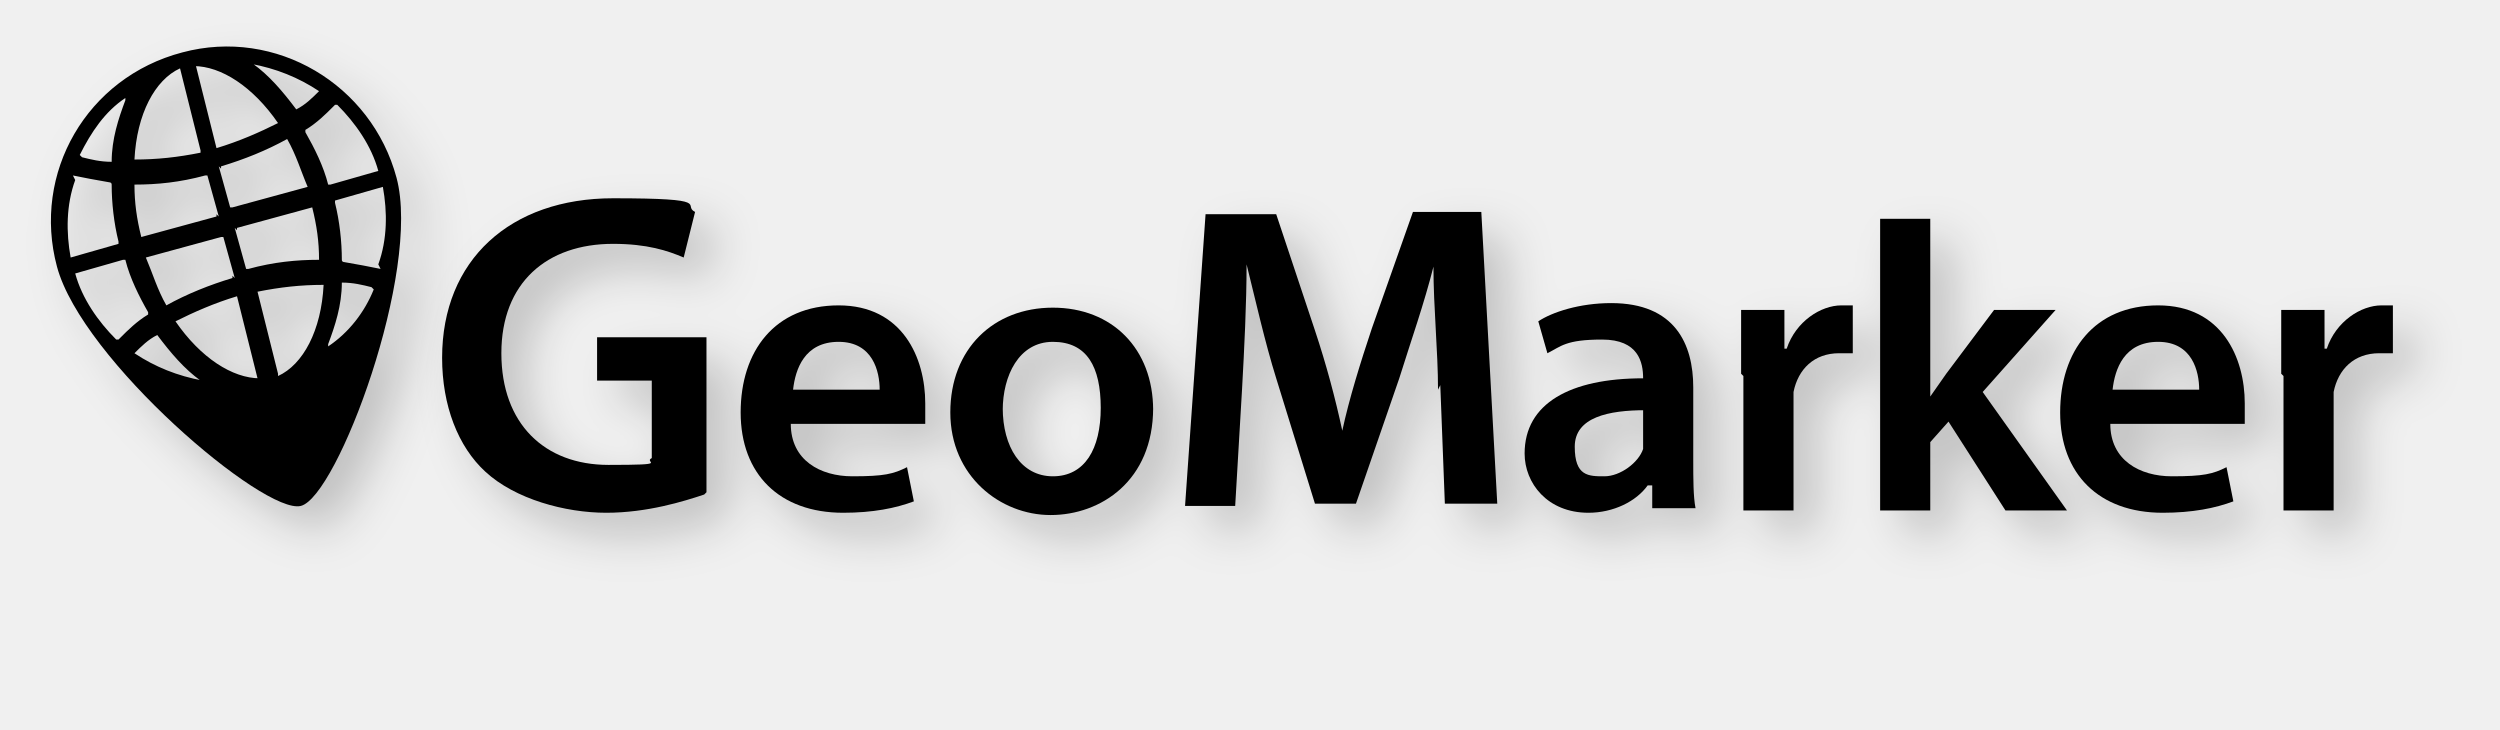
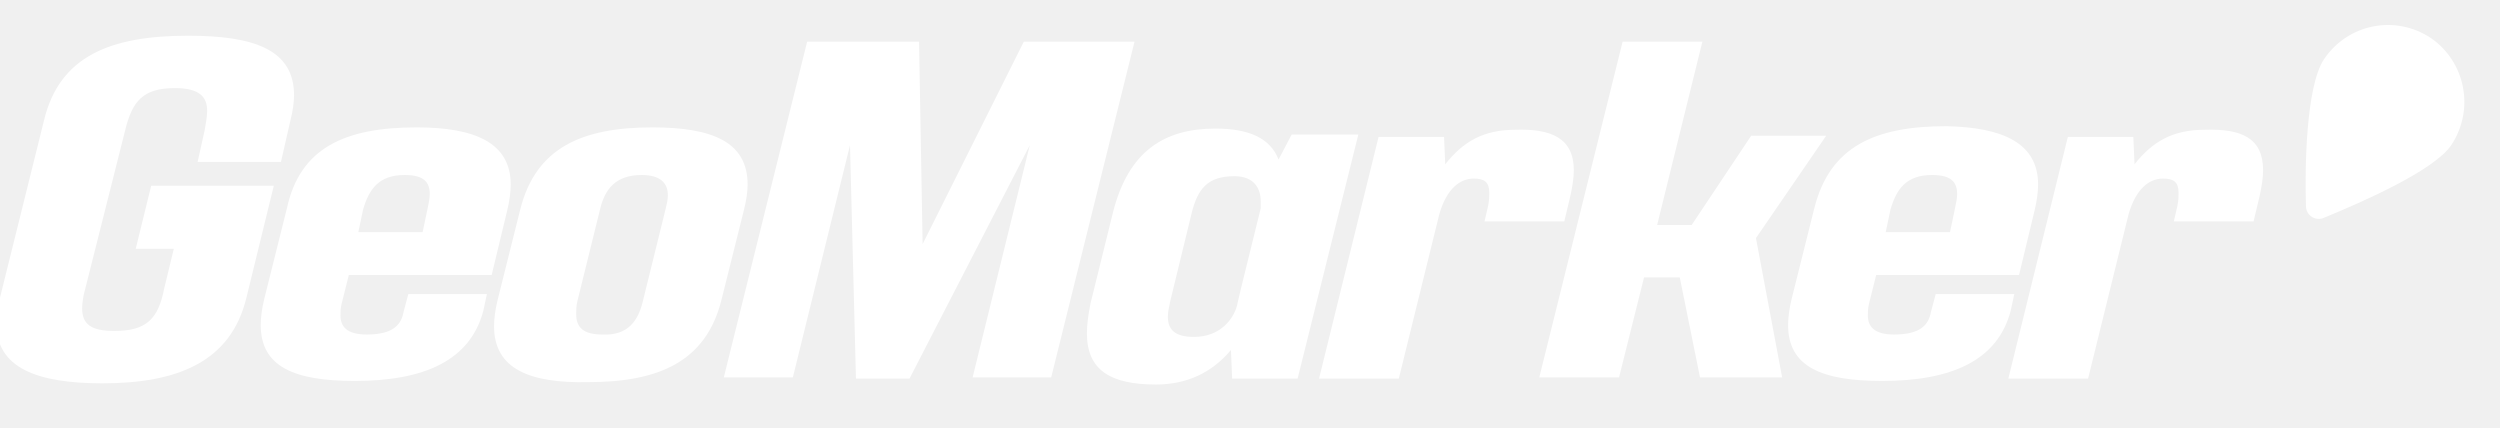
- <svg xmlns="http://www.w3.org/2000/svg" id="a" data-name="Layer 1" width="109.7" height="32" viewBox="0 0 109.7 32">
-   <defs>
-     <style>
-       .f {
-         filter: url(#b);
-       }
- 
-       .g {
-         filter: url(#d);
-       }
-     </style>
-     <filter id="b" data-name="drop-shadow-1" filterUnits="userSpaceOnUse">
-       <feOffset dx="1" dy="1" />
-       <feGaussianBlur result="c" stdDeviation="1" />
-       <feFlood flood-color="#000" flood-opacity=".2" />
-       <feComposite in2="c" operator="in" />
-       <feComposite in="SourceGraphic" />
-     </filter>
-     <filter id="d" data-name="drop-shadow-3" filterUnits="userSpaceOnUse">
-       <feOffset dx="1" dy="1" />
-       <feGaussianBlur result="e" stdDeviation="1" />
-       <feFlood flood-color="#000" flood-opacity=".2" />
-       <feComposite in2="e" operator="in" />
-       <feComposite in="SourceGraphic" />
-     </filter>
-   </defs>
-   <path class="f" d="M8,2.3C3.8,3.4,1.4,7.6,2.5,11.7c1.1,4.1,9.1,10.9,10.7,10.5s5.3-10.3,4.2-14.4S12.1,1.2,8,2.3ZM3.5,6.8c.5-1,1.1-1.9,2-2.5,0,0,0,0,0,0,0,0,0,0,0,0,0,0,0,0,0,.1-.3,.8-.6,1.7-.6,2.7,0,0,0,0,0,0,0,0,0,0,0,0s0,0,0,0c-.5,0-.9-.1-1.3-.2,0,0,0,0,0,0,0,0,0,0,0,0Zm-.3,.9s0,0,0,0,0,0,0,0c.5,.1,1,.2,1.6,.3,0,0,.1,0,.1,.1,0,.8,.1,1.7,.3,2.5,0,0,0,.1,0,.1l-2.1,.6s0,0,0,0c0,0,0,0,0,0-.2-1.1-.2-2.3,.2-3.4Zm2,7.2s0,0-.1,0c-.8-.8-1.5-1.8-1.8-2.9,0,0,0,0,0,0,0,0,0,0,0,0l2.1-.6c0,0,.1,0,.1,0,.2,.8,.6,1.6,1,2.3,0,0,0,.1,0,.1-.5,.3-.9,.7-1.2,1,0,0,0,0,0,0Zm3.7,1.8s0,0,0,0,0,0,0,0c-1.1-.2-2.1-.6-3-1.2,0,0,0,0,0,0,0,0,0,0,0,0,.3-.3,.6-.6,1-.8,0,0,0,0,0,0s0,0,0,0c0,0,0,0,0,0,.6,.8,1.2,1.5,1.9,2,0,0,0,0,0,.1Zm2.5-.1s0,0,0,0c0,0,0,0,0,0s0,0,0,0c-1.2,0-2.6-.9-3.7-2.5,0,0,0,0,0,0,0,0,0,0,0,0,.8-.4,1.7-.8,2.7-1.1,0,0,0,0,0,0,0,0,0,0,0,0,0,0,0,0,0,0l.9,3.6Zm-1.2-4.5c0,0,0,.1,0,.1-1,.3-2,.7-2.9,1.2,0,0,0,0,0,0,0,0,0,0,0,0,0,0,0,0,0,0-.4-.7-.6-1.4-.9-2.1,0,0,0,0,0,0,0,0,0,0,0,0l3.3-.9c0,0,.1,0,.1,0l.5,1.8Zm-.7-2.7c0,0,0,.1,0,.1l-3.3,.9s0,0,0,0c0,0,0,0,0,0-.2-.8-.3-1.5-.3-2.3,0,0,0,0,0,0,0,0,0,0,0,0s0,0,0,0c1,0,2-.1,3.1-.4,0,0,.1,0,.1,0l.5,1.8Zm-.7-2.7s0,0,0,0c0,0,0,0,0,0s0,0,0,0c-1,.2-1.9,.3-2.9,.3,0,0,0,0,0,0,0,0,0,0,0,0,.1-2,.9-3.5,2-4,0,0,0,0,0,0,0,0,0,0,0,0,0,0,0,0,0,0l.9,3.6Zm5.9-2.1s0,0,.1,0c.8,.8,1.5,1.8,1.8,2.9,0,0,0,0,0,0,0,0,0,0,0,0l-2.1,.6c0,0-.1,0-.1,0-.2-.8-.6-1.6-1-2.3,0,0,0-.1,0-.1,.5-.3,.9-.7,1.2-1,0,0,0,0,0,0Zm-3.7-1.8s0,0,0,0,0,0,0,0c1.1,.2,2.1,.6,3,1.2,0,0,0,0,0,0,0,0,0,0,0,0-.3,.3-.6,.6-1,.8,0,0,0,0,0,0s0,0,0,0c0,0,0,0,0,0-.6-.8-1.2-1.5-1.9-2,0,0,0,0,0-.1Zm-2.5,.1s0,0,0,0c0,0,0,0,0,0s0,0,0,0c1.2,0,2.6,.9,3.7,2.5,0,0,0,0,0,0,0,0,0,0,0,0-.8,.4-1.7,.8-2.7,1.1,0,0,0,0,0,0,0,0,0,0,0,0,0,0,0,0,0,0l-.9-3.6Zm1.2,4.5c0,0,0-.1,0-.1,1-.3,2-.7,2.9-1.2,0,0,0,0,0,0,0,0,0,0,0,0,0,0,0,0,0,0,.4,.7,.6,1.4,.9,2.1,0,0,0,0,0,0s0,0,0,0l-3.3,.9c0,0-.1,0-.1,0l-.5-1.8Zm.7,2.7c0,0,0-.1,0-.1l3.3-.9s0,0,0,0c0,0,0,0,0,0,.2,.8,.3,1.5,.3,2.3,0,0,0,0,0,0,0,0,0,0,0,0s0,0,0,0c-1,0-2,.1-3.1,.4,0,0-.1,0-.1,0l-.5-1.8Zm1.8,6.3s0,0,0,0c0,0,0,0,0,0,0,0,0,0,0,0l-.9-3.6s0,0,0,0c0,0,0,0,0,0s0,0,0,0c1-.2,1.9-.3,2.9-.3,0,0,0,0,0,0,0,0,0,0,0,0-.1,2-.9,3.5-2,4Zm4.2-3.7c-.4,1-1.1,1.9-2,2.5,0,0,0,0,0,0,0,0,0,0,0,0,0,0,0,0,0-.1,.3-.8,.6-1.7,.6-2.7,0,0,0,0,0,0,0,0,0,0,0,0s0,0,0,0c.5,0,.9,.1,1.3,.2,0,0,0,0,0,0,0,0,0,0,0,0Zm.3-.9s0,0,0,0,0,0,0,0c-.5-.1-1-.2-1.6-.3,0,0-.1,0-.1-.1,0-.8-.1-1.7-.3-2.5,0,0,0-.1,0-.1l2.1-.6s0,0,0,0c0,0,0,0,0,0,.2,1.1,.2,2.3-.2,3.4Z" />
-   <g class="g">
-     <path d="M30.9,21.7c-.9,.3-2.5,.8-4.3,.8s-4-.6-5.3-1.8c-1.2-1.1-1.9-2.9-1.9-5,0-4.3,3-7,7.5-7s3,.3,3.6,.6l-.5,2c-.7-.3-1.6-.6-3.1-.6-2.9,0-4.9,1.7-4.9,4.8s1.9,4.9,4.7,4.9,1.5-.1,1.9-.3v-3.4h-2.4v-1.9h4.8v6.8Z" />
-     <path d="M34.7,18.6c0,1.6,1.3,2.3,2.7,2.3s1.8-.1,2.4-.4l.3,1.5c-.8,.3-1.8,.5-3.1,.5-2.8,0-4.5-1.7-4.5-4.4s1.5-4.7,4.3-4.7,3.8,2.3,3.8,4.3,0,.7,0,.9h-5.9Zm3.9-1.5c0-.8-.3-2.1-1.8-2.1s-1.9,1.2-2,2.1h3.9Z" />
-     <path d="M50.6,17.9c0,3.2-2.3,4.7-4.5,4.7s-4.4-1.7-4.4-4.5,1.9-4.6,4.5-4.6,4.4,1.8,4.4,4.5Zm-6.6,0c0,1.7,.8,3,2.2,3s2.1-1.2,2.1-3-.6-2.9-2.1-2.9-2.2,1.5-2.2,3Z" />
-     <path d="M63.1,17.1c0-1.7-.2-3.6-.2-5.4h0c-.4,1.6-1,3.3-1.5,4.9l-1.9,5.5h-1.8l-1.7-5.5c-.5-1.6-.9-3.4-1.3-5h0c0,1.7-.1,3.7-.2,5.5l-.3,5.1h-2.2l.9-12.8h3.1l1.7,5.1c.5,1.5,.9,3,1.2,4.4h0c.3-1.4,.8-3,1.3-4.5l1.8-5.1h3l.7,12.8h-2.3l-.2-5.2Z" />
-     <path d="M72.5,22.3v-1h-.2c-.5,.7-1.5,1.2-2.6,1.2-1.8,0-2.8-1.3-2.8-2.6,0-2.2,2-3.3,5.2-3.3h0c0-.7-.2-1.7-1.8-1.7s-1.8,.3-2.4,.6l-.4-1.4c.6-.4,1.8-.8,3.2-.8,2.8,0,3.6,1.8,3.6,3.7v3.2c0,.8,0,1.6,.1,2.1h-2Zm-.3-4.3c-1.6,0-3.1,.3-3.1,1.6s.6,1.3,1.3,1.3,1.5-.6,1.7-1.2c0-.2,0-.3,0-.5v-1.2Z" />
-     <path d="M76.4,16.4c0-1.2,0-2,0-2.8h1.9v1.7h.1c.4-1.2,1.5-1.9,2.4-1.9s.3,0,.5,0v2.1c-.2,0-.4,0-.6,0-1.1,0-1.8,.7-2,1.7,0,.2,0,.4,0,.7v4.5h-2.2v-5.9Z" />
-     <path d="M84.7,17.4h0c.2-.3,.5-.7,.7-1l2.1-2.8h2.7l-3.2,3.6,3.7,5.2h-2.7l-2.5-3.9-.8,.9v3h-2.2V9.6h2.2v7.9Z" />
-     <path d="M92.6,18.6c0,1.6,1.3,2.3,2.7,2.3s1.8-.1,2.4-.4l.3,1.5c-.8,.3-1.8,.5-3.1,.5-2.8,0-4.5-1.7-4.5-4.4s1.5-4.7,4.3-4.7,3.8,2.3,3.8,4.3,0,.7,0,.9h-5.9Zm3.9-1.5c0-.8-.3-2.1-1.8-2.1s-1.9,1.2-2,2.1h3.9Z" />
-     <path d="M100.1,16.4c0-1.2,0-2,0-2.8h1.9v1.7h.1c.4-1.2,1.5-1.9,2.4-1.9s.3,0,.5,0v2.1c-.2,0-.4,0-.6,0-1.1,0-1.8,.7-2,1.7,0,.2,0,.4,0,.7v4.5h-2.2v-5.9Z" />
-   </g>
+ <svg xmlns="http://www.w3.org/2000/svg" version="1.1" id="a" x="0px" y="0px" viewBox="0 0 210 35.9" style="enable-background:new 0 0 210 35.9;" xml:space="preserve">
+   <style type="text/css">
+ 	.st0{fill:#FFFFFF;}
+ </style>
+   <path class="st0" d="M-0.3,27.2c0-0.6,0.1-1.4,0.3-2.2l3.7-14.9C5,4.7,9.3,3,15.8,3c5.6,0,8.9,1.2,8.9,5c0,0.6-0.1,1.3-0.3,2.1  l-0.8,3.5h-7l0.6-2.7c0.1-0.6,0.2-1.1,0.2-1.6c0-1.2-0.7-1.9-2.7-1.9c-2.7,0-3.6,1.1-4.2,3.6L7.2,24.1c-0.2,0.7-0.3,1.3-0.3,1.8  c0,1.3,0.7,1.9,2.7,1.9c2.7,0,3.7-1,4.2-3.6l0.8-3.3h-3.2l1.3-5.3H23L20.7,25c-1.3,5.4-5.8,7.2-12.1,7.2C3.1,32.2-0.3,30.9-0.3,27.2  z" />
+   <path class="st0" d="M42.9,15.5c0,0.6-0.1,1.4-0.3,2.2l-1.3,5.4h-12l-0.6,2.4c-0.1,0.4-0.1,0.7-0.1,1c0,0.9,0.5,1.6,2.2,1.6  c2.2,0,2.9-0.8,3.1-1.9l0.4-1.5h6.6l-0.3,1.4c-1.1,4.2-5,5.9-10.8,5.9c-5.1,0-7.9-1.2-7.9-4.7c0-0.6,0.1-1.4,0.3-2.2l1.9-7.6  c1.1-5.1,4.9-6.8,10.9-6.8C39.9,10.7,42.9,12,42.9,15.5z M30.1,19.5h5.4l0.4-1.9c0.1-0.5,0.2-0.9,0.2-1.3c0-1-0.5-1.6-2.1-1.6  c-2.2,0-3,1.2-3.5,2.9L30.1,19.5z" />
+   <path class="st0" d="M41.5,27.4c0-0.6,0.1-1.4,0.3-2.2l1.9-7.6c1.3-5.2,5.2-6.9,11.1-6.9c5,0,8,1.2,8,4.8c0,0.6-0.1,1.3-0.3,2.1  l-1.9,7.6c-1.3,5.2-5.3,6.9-11.2,6.9C44.5,32.2,41.5,31,41.5,27.4z M54,25.3l1.9-7.7c0.1-0.4,0.2-0.8,0.2-1.2c0-1-0.6-1.7-2.2-1.7  c-2.2,0-3.1,1.2-3.5,2.9l-1.9,7.7c-0.1,0.4-0.1,0.8-0.1,1.1c0,1.1,0.6,1.7,2.2,1.7C52.7,28.2,53.6,27,54,25.3z" />
+   <path class="st0" d="M95.3,3.5l-7,28.2h-6.6l4.8-19.5L76.4,31.8h-4.5l-0.5-19.6l-4.8,19.5h-5.8l7-28.2h9.4l0.3,17l8.5-17H95.3z" />
+   <path class="st0" d="M114.1,11.3L109,31.8h-5.5l-0.1-2.4c-1.6,1.9-3.7,2.9-6.3,2.9c-3.8,0-5.8-1.2-5.8-4.3c0-0.7,0.1-1.5,0.3-2.5  l1.9-7.7c1.3-5.1,4.3-7,8.6-7c2.8,0,4.6,0.8,5.3,2.6l1.1-2.1C108.5,11.3,114.1,11.3,114.1,11.3z M103.9,25.7l0.3-1.3l1.7-6.9  c0-0.2,0-0.4,0-0.6c0-1-0.5-2.1-2.2-2.1c-2.3,0-3.1,1.1-3.6,3.1l-1.8,7.4c-0.1,0.5-0.2,0.9-0.2,1.3c0,1.1,0.6,1.7,2.2,1.7  C102.5,28.3,103.6,26.8,103.9,25.7z" />
+   <path class="st0" d="M132.2,14.3c0,0.6-0.1,1.3-0.3,2.2l-0.5,2.1h-6.7l0.3-1.3c0.1-0.5,0.1-0.8,0.1-1.1c0-0.9-0.4-1.2-1.3-1.2  c-1.2,0-2.3,0.9-2.9,3l-3.4,13.8h-6.7l5-20.3h5.5l0.1,2.3c1.5-1.9,3.2-2.9,5.9-2.9C130.3,10.8,132.2,11.6,132.2,14.3z" />
+   <path class="st0" d="M147.5,20l2.2,11.7h-6.9l-1.7-8.4h-3l-2.1,8.4h-6.7l7-28.2h6.7l-3.8,15.4h2.9l5-7.5h6.3L147.5,20z" />
+   <path class="st0" d="M171.2,15.5c0,0.6-0.1,1.4-0.3,2.2l-1.3,5.4h-12l-0.6,2.4c-0.1,0.4-0.1,0.7-0.1,1c0,0.9,0.5,1.6,2.2,1.6  c2.2,0,2.9-0.8,3.1-1.9l0.4-1.5h6.6l-0.3,1.4c-1.1,4.2-5,5.9-10.8,5.9c-5.1,0-7.9-1.2-7.9-4.7c0-0.6,0.1-1.4,0.3-2.2l1.9-7.6  c1.3-5.2,5.1-6.9,11.1-6.9C168.2,10.7,171.2,12,171.2,15.5z M158.4,19.5h5.4l0.4-1.9c0.1-0.5,0.2-0.9,0.2-1.3c0-1-0.5-1.6-2.1-1.6  c-2.2,0-3,1.2-3.5,2.9L158.4,19.5z" />
+   <path class="st0" d="M190.1,14.3c0,0.6-0.1,1.3-0.3,2.2l-0.5,2.1h-6.7l0.3-1.3c0.1-0.5,0.1-0.8,0.1-1.1c0-0.9-0.4-1.2-1.3-1.2  c-1.2,0-2.3,0.9-2.9,3l-3.4,13.8h-6.7l5-20.3h5.5l0.1,2.3c1.5-1.9,3.2-2.9,5.9-2.9C188.3,10.8,190.1,11.6,190.1,14.3z" />
+   <path class="st0" d="M204.2,3.2c-3-2-7-1.2-9,1.8c-1.5,2.3-1.6,9.1-1.5,12.3c0,0.8,0.8,1.3,1.5,1c2.9-1.2,9.2-3.9,10.7-6.1  C207.9,9.2,207.1,5.2,204.2,3.2z" />
</svg>
